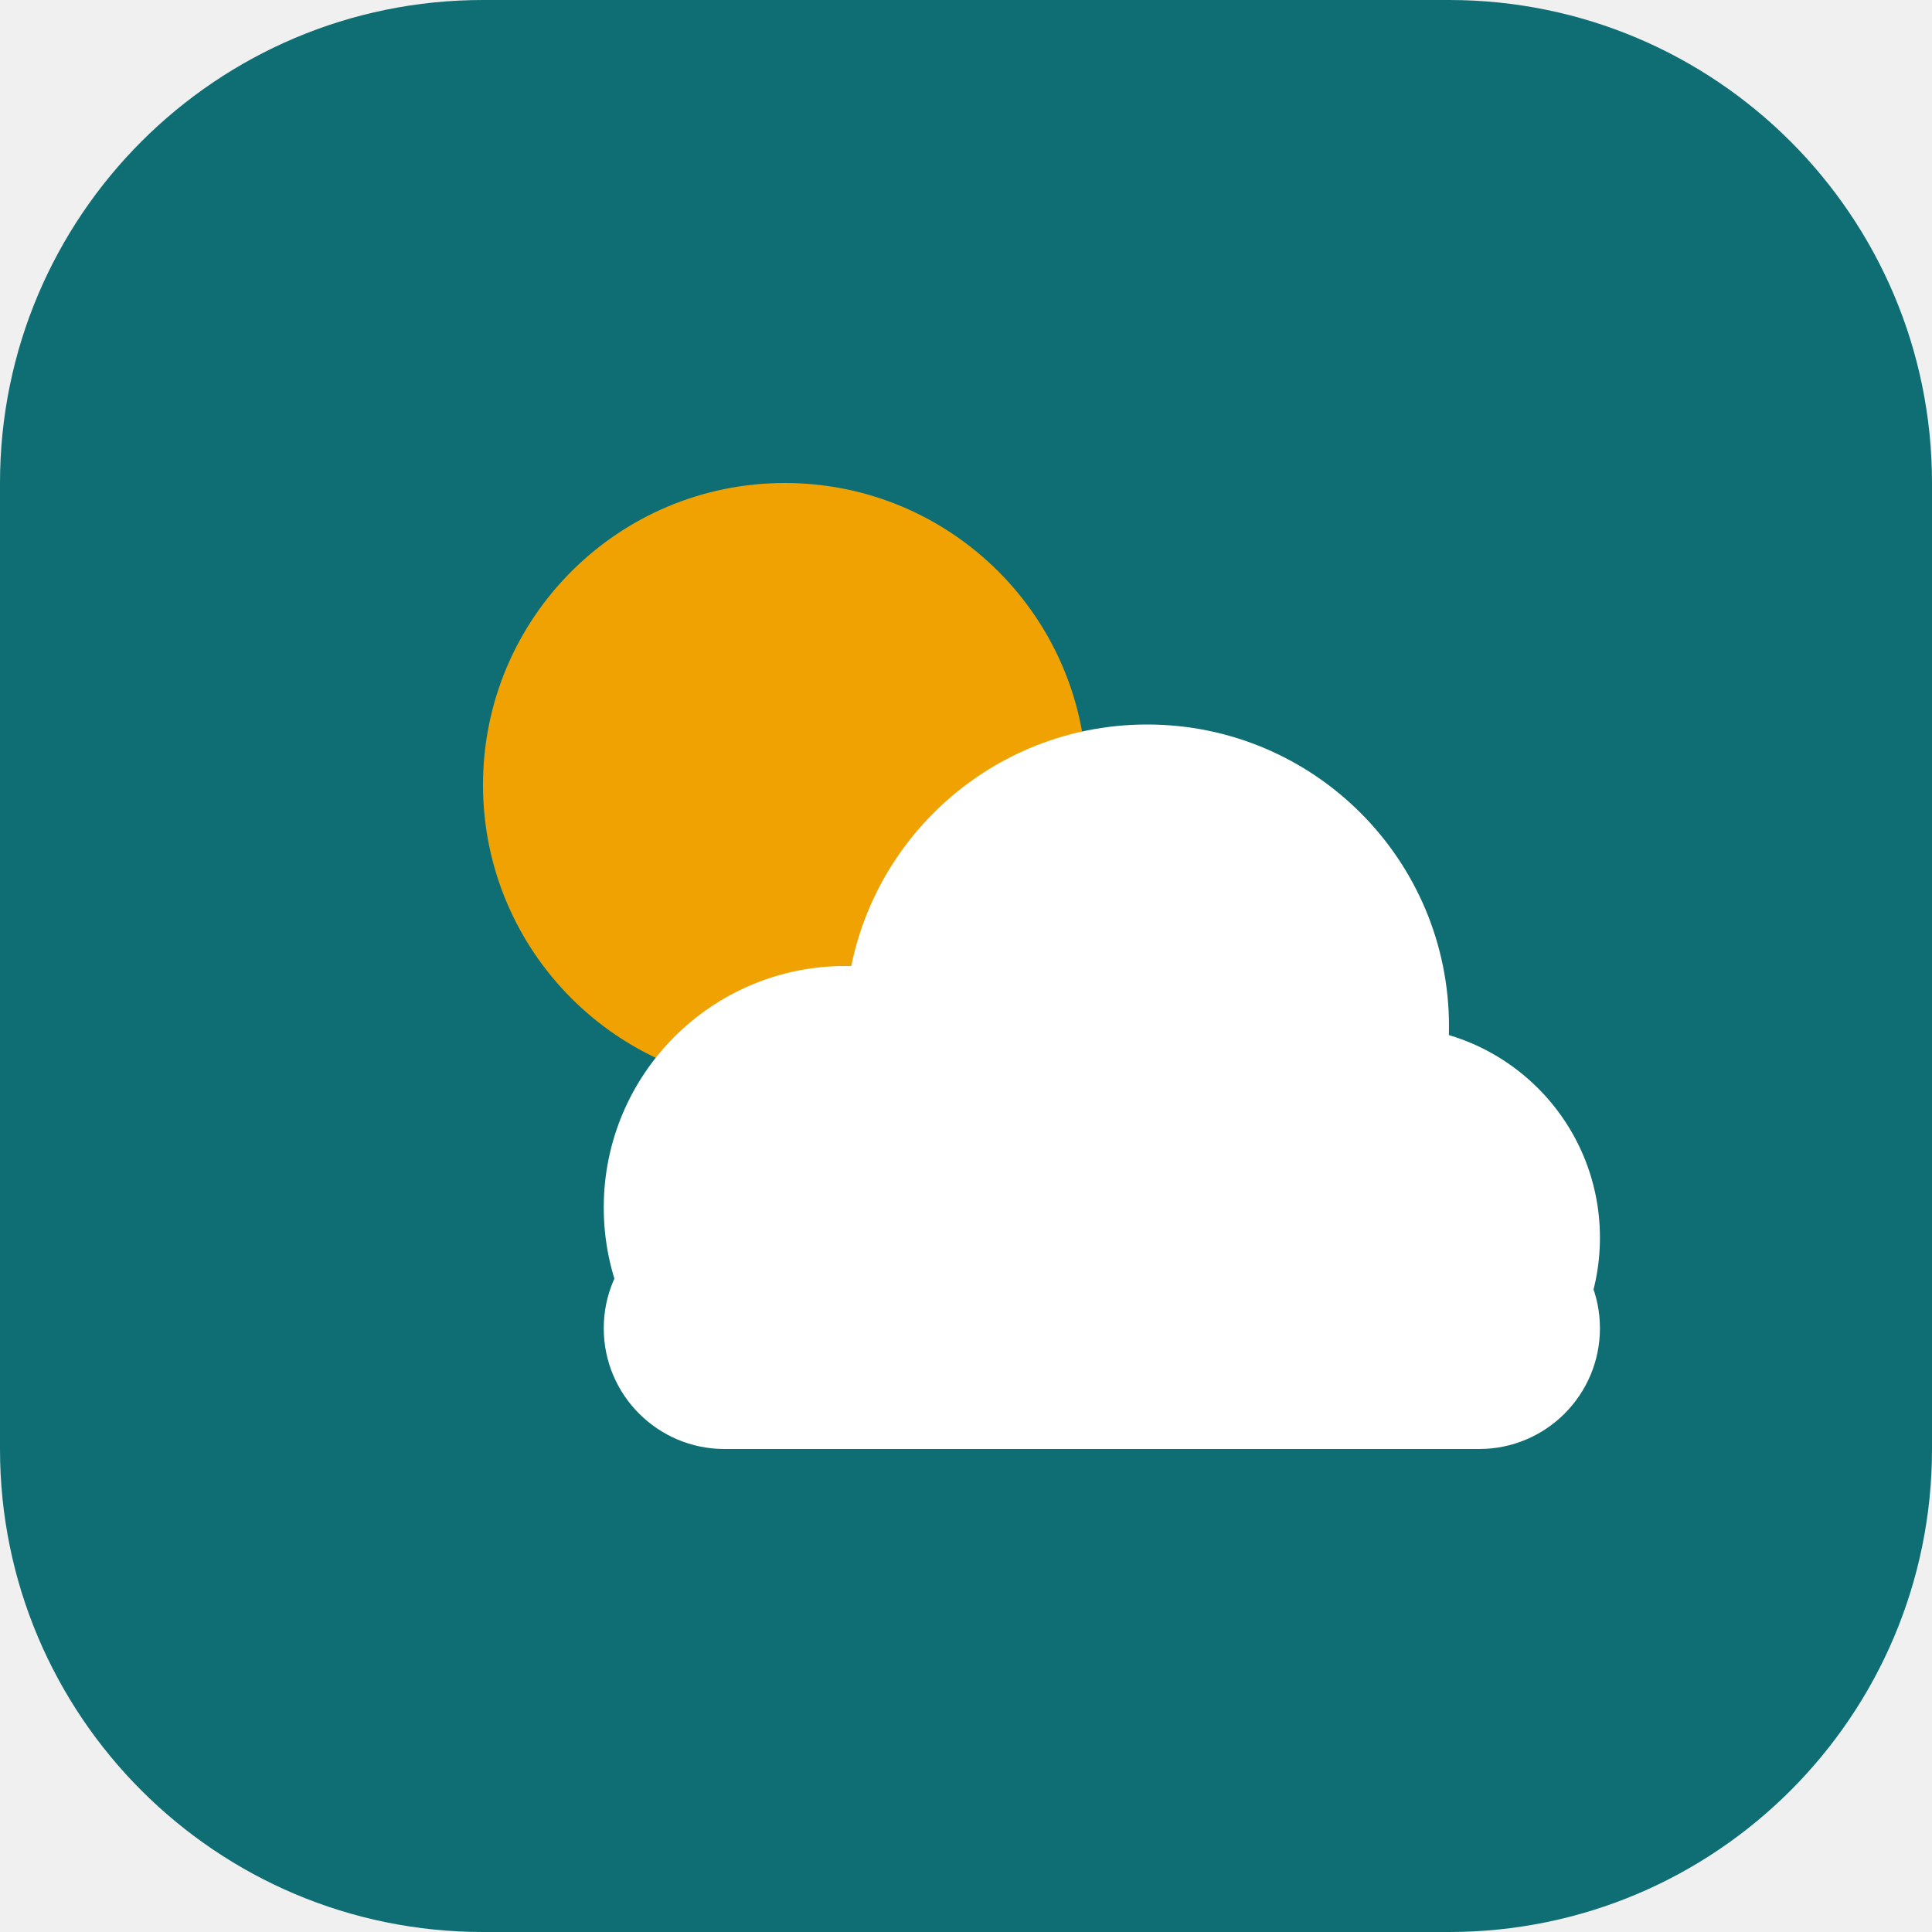
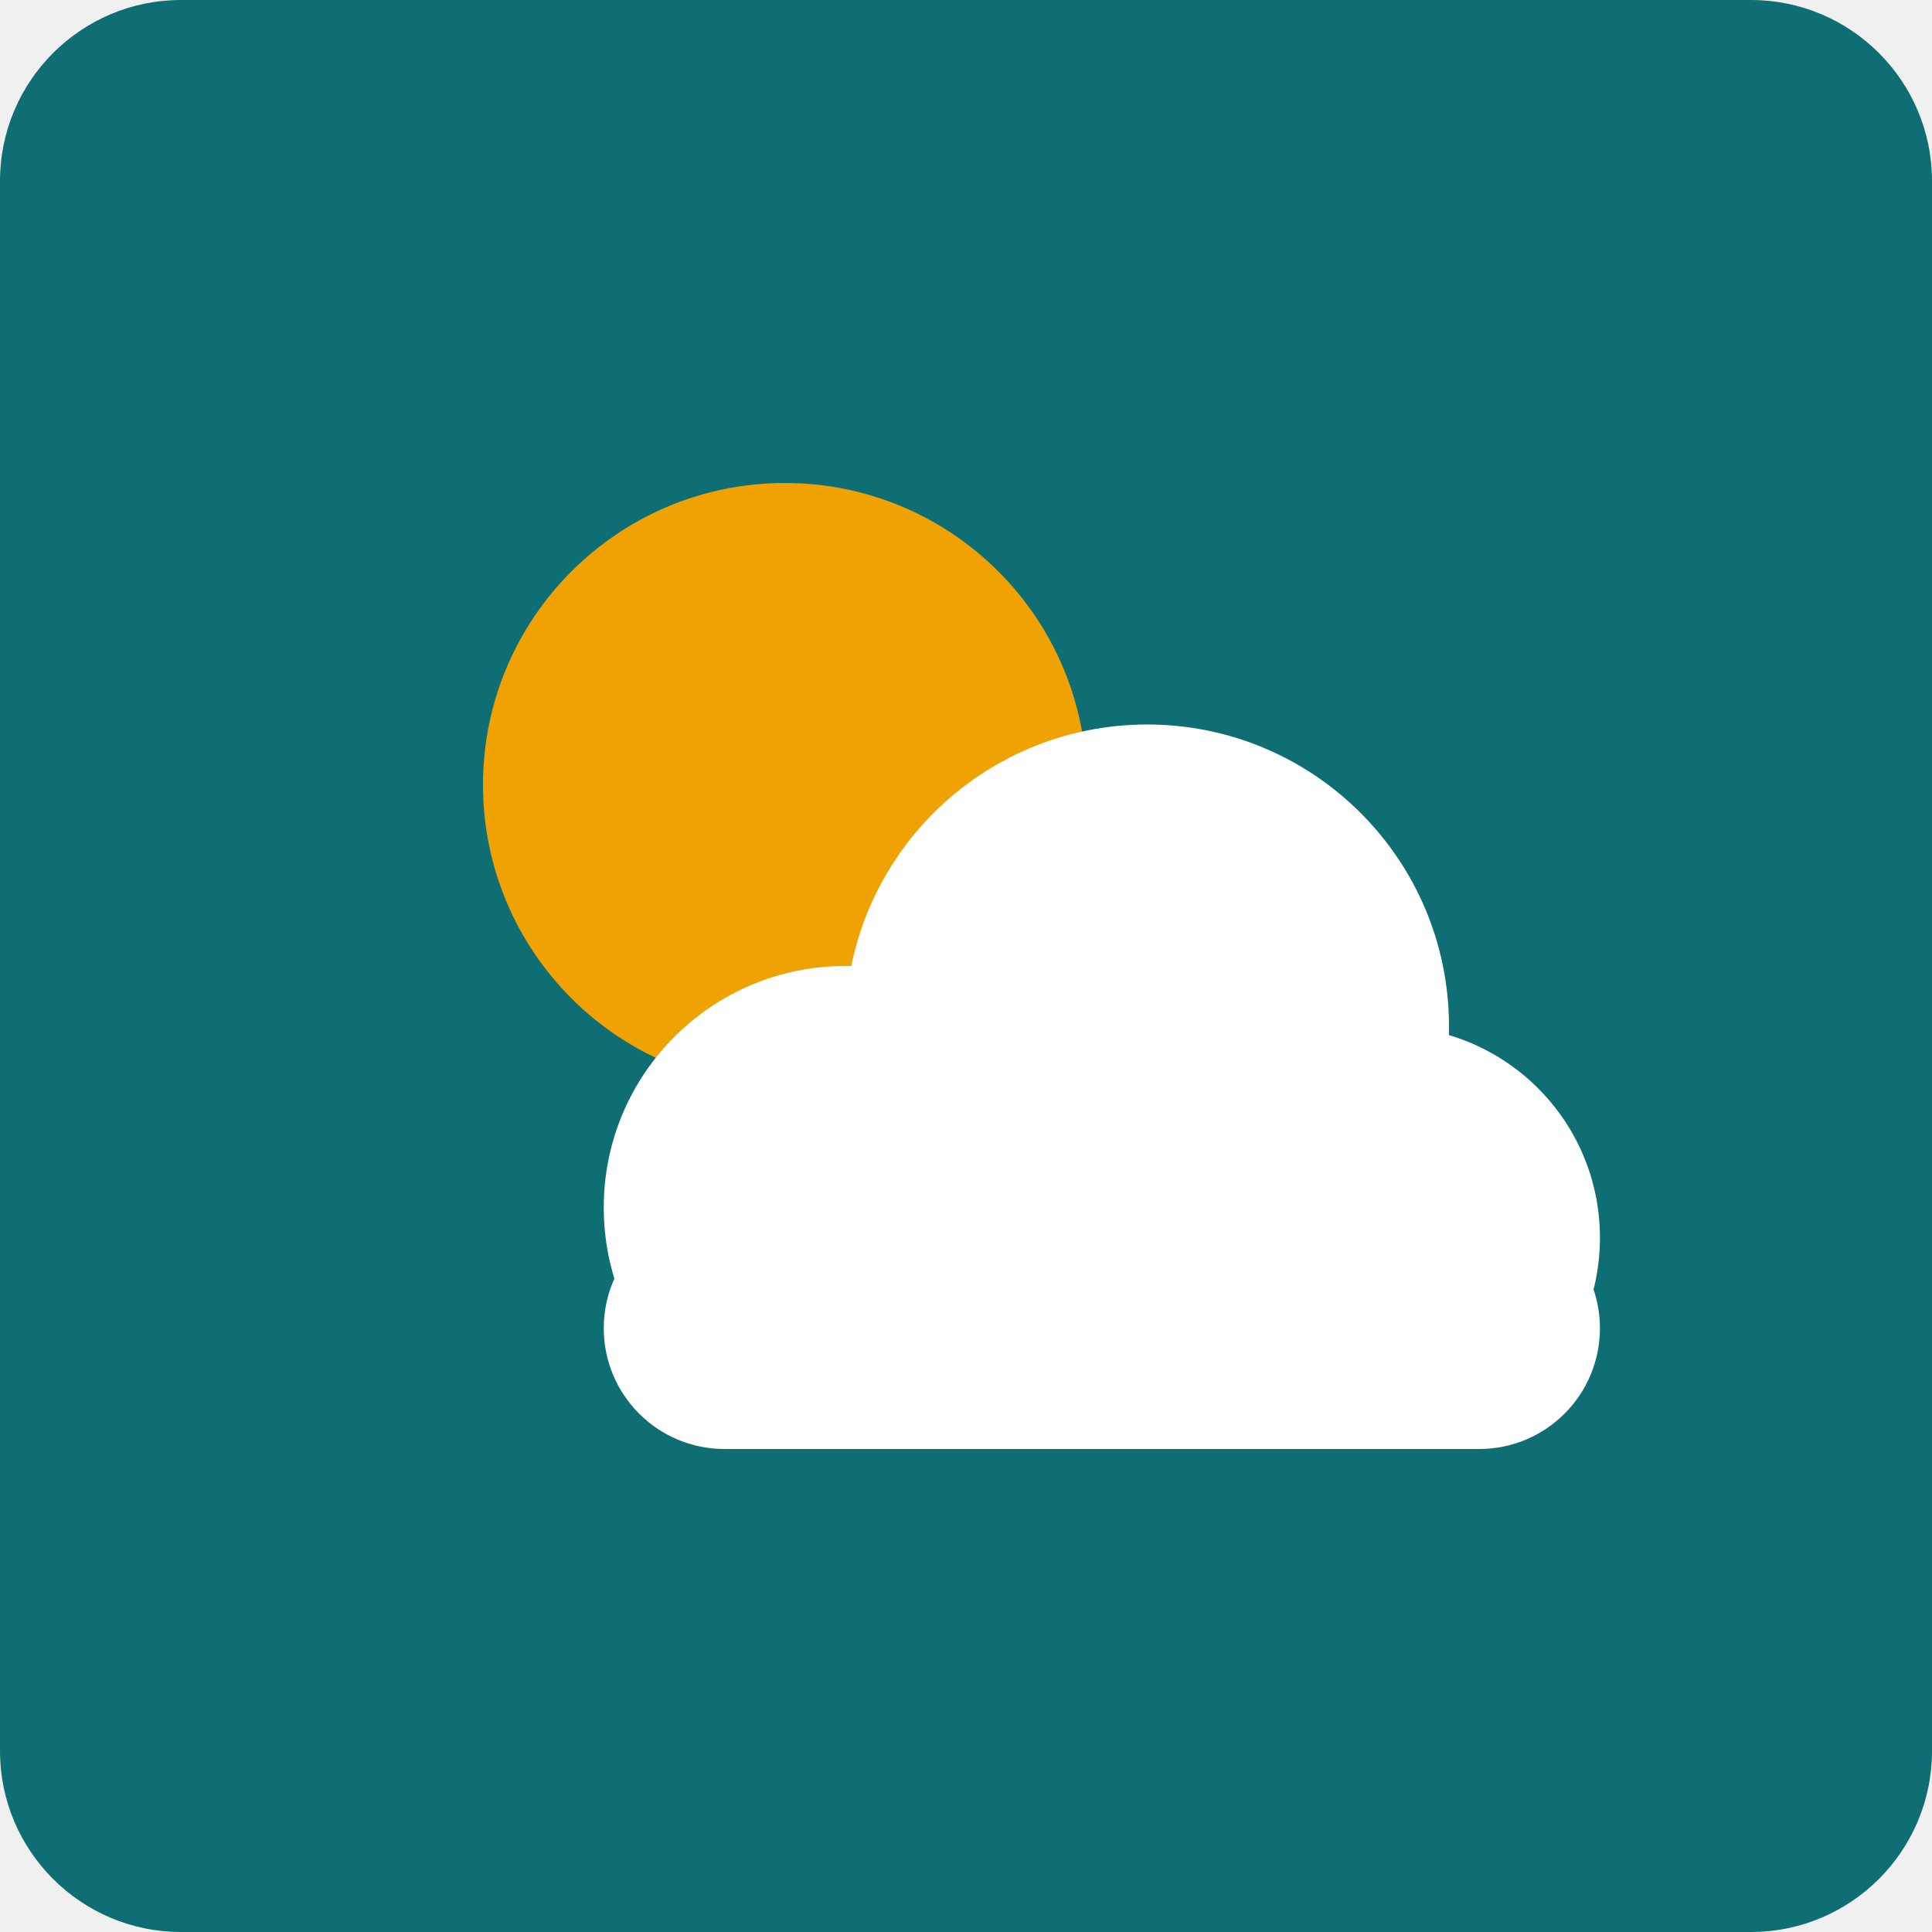
<svg xmlns="http://www.w3.org/2000/svg" viewBox="0 0 64 64">
-   <rect width="64" height="64" rx="16" fill="#0e6e73" />
+   <rect width="64" height="64" rx="6" fill="#0e6e73" />
  <circle cx="26" cy="26" r="10" fill="#f0a202" />
  <g fill="#ffffff">
    <circle cx="28" cy="40" r="8" />
    <circle cx="38" cy="34" r="10" />
    <circle cx="46" cy="41" r="7" />
    <rect x="20" y="40" width="33" height="8" rx="4" />
  </g>
</svg>
